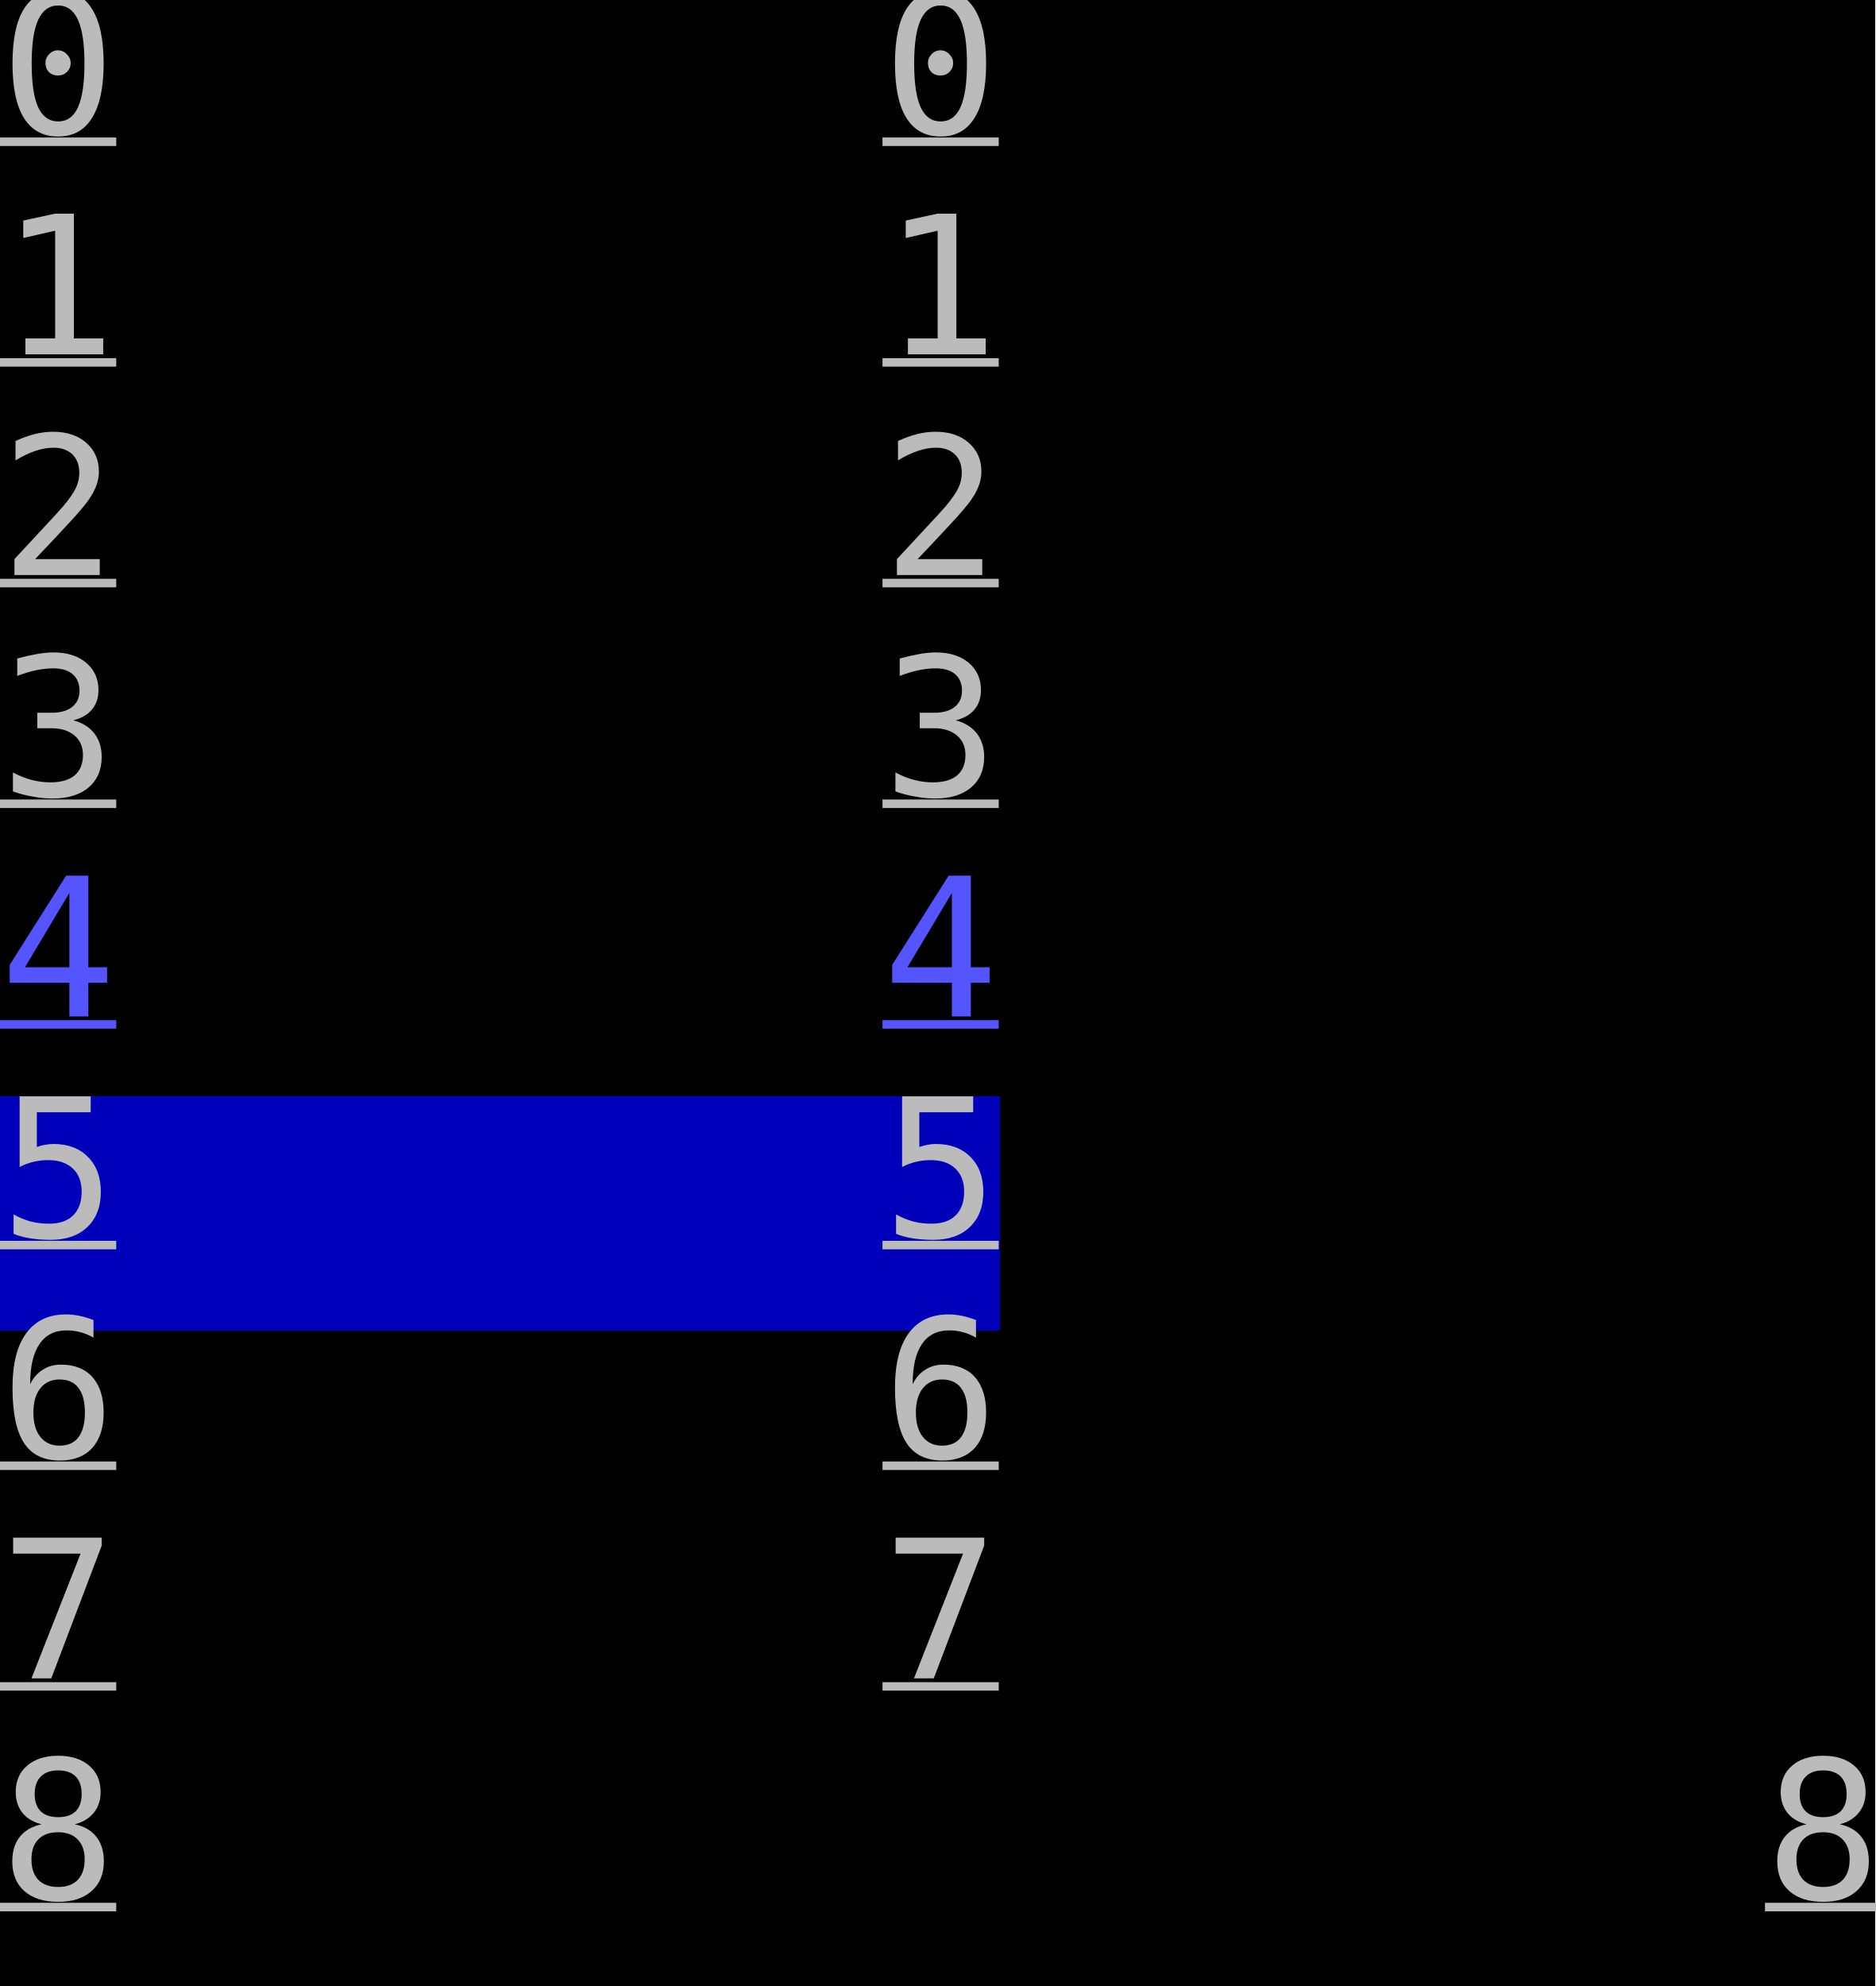
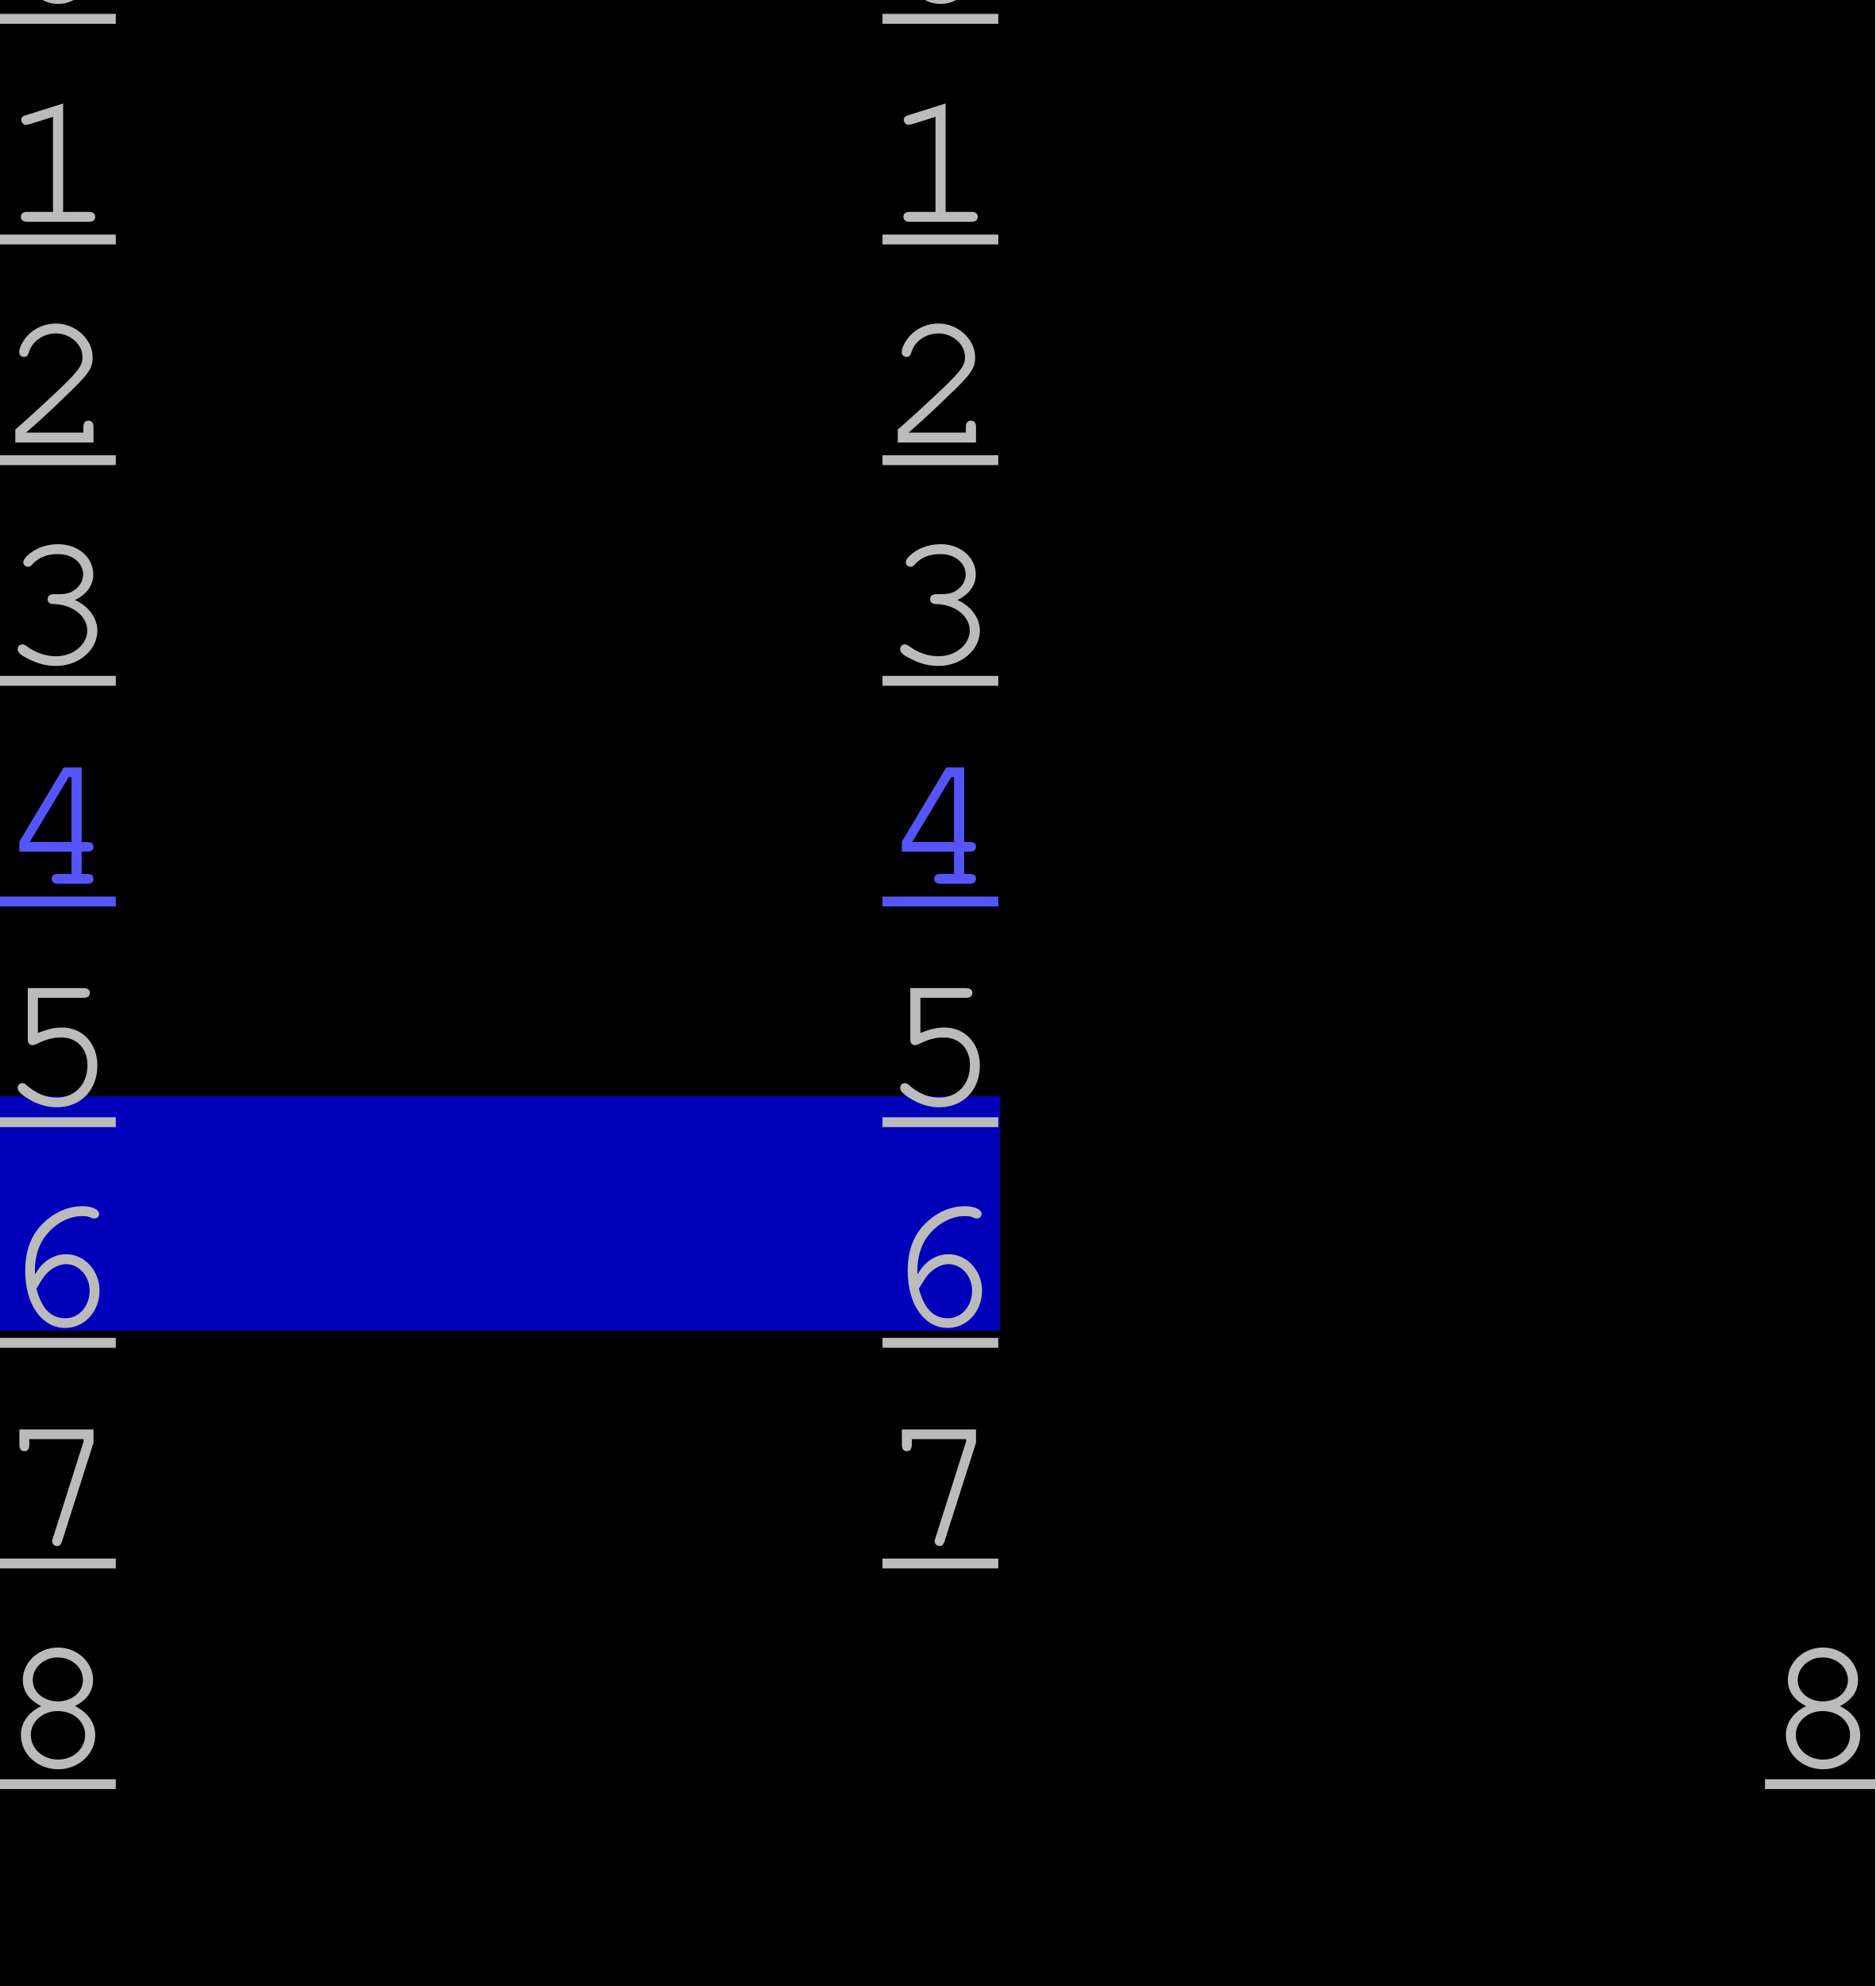
<svg xmlns="http://www.w3.org/2000/svg" xmlns:xlink="http://www.w3.org/1999/xlink" viewBox="0 0 136 144" width="136" height="144">
  <style>
        rect { shape-rendering: crispEdges; }
        text {
            dominant-baseline: text-before-edge;
            white-space: pre;
-             font: 14px monospace;
+             font: 14px Courier, monospace;
            fill: #bbbbbb;
        }
        .u { text-decoration: underline; }
    </style>
  <svg style="display: none">
    <rect id="b44" width="8" height="16" stroke-width="1px" stroke="#0000bb" style="fill: #0000bb" />
  </svg>
  <rect width="100%" height="100%" x="0" y="0" style="fill: #000000" />
  <use xlink:href="#b44" x="0" y="80" />
  <use xlink:href="#b44" x="8" y="80" />
  <use xlink:href="#b44" x="16" y="80" />
  <use xlink:href="#b44" x="24" y="80" />
  <use xlink:href="#b44" x="32" y="80" />
  <use xlink:href="#b44" x="40" y="80" />
  <use xlink:href="#b44" x="48" y="80" />
  <use xlink:href="#b44" x="56" y="80" />
  <use xlink:href="#b44" x="64" y="80" />
  <text x="0" y="0" class="u">0</text>
  <text x="8" y="0" class="u"> </text>
  <text x="16" y="0" class="u"> </text>
  <text x="24" y="0" class="u"> </text>
  <text x="32" y="0" class="u"> </text>
  <text x="40" y="0" class="u"> </text>
  <text x="48" y="0" class="u"> </text>
  <text x="56" y="0" class="u"> </text>
  <text x="64" y="0" class="u">0</text>
  <text x="0" y="16" class="u">1</text>
  <text x="8" y="16" class="u"> </text>
  <text x="16" y="16" class="u"> </text>
  <text x="24" y="16" class="u"> </text>
  <text x="32" y="16" class="u"> </text>
  <text x="40" y="16" class="u"> </text>
  <text x="48" y="16" class="u"> </text>
  <text x="56" y="16" class="u"> </text>
  <text x="64" y="16" class="u">1</text>
  <text x="0" y="32" class="u">2</text>
  <text x="8" y="32" class="u"> </text>
  <text x="16" y="32" class="u"> </text>
  <text x="24" y="32" class="u"> </text>
  <text x="32" y="32" class="u"> </text>
  <text x="40" y="32" class="u"> </text>
  <text x="48" y="32" class="u"> </text>
  <text x="56" y="32" class="u"> </text>
  <text x="64" y="32" class="u">2</text>
  <text x="0" y="48" class="u">3</text>
  <text x="8" y="48" class="u"> </text>
  <text x="16" y="48" class="u"> </text>
  <text x="24" y="48" class="u"> </text>
  <text x="32" y="48" class="u"> </text>
  <text x="40" y="48" class="u"> </text>
  <text x="48" y="48" class="u"> </text>
  <text x="56" y="48" class="u"> </text>
  <text x="64" y="48" class="u">3</text>
  <text x="0" y="64" style="fill: #5555ff" class="u">4</text>
  <text x="8" y="64" style="fill: #5555ff" class="u"> </text>
  <text x="16" y="64" style="fill: #5555ff" class="u"> </text>
  <text x="24" y="64" style="fill: #5555ff" class="u"> </text>
  <text x="32" y="64" style="fill: #5555ff" class="u"> </text>
  <text x="40" y="64" style="fill: #5555ff" class="u"> </text>
  <text x="48" y="64" style="fill: #5555ff" class="u"> </text>
  <text x="56" y="64" style="fill: #5555ff" class="u"> </text>
  <text x="64" y="64" style="fill: #5555ff" class="u">4</text>
  <text x="0" y="80" class="u">5</text>
  <text x="8" y="80" class="u"> </text>
  <text x="16" y="80" class="u"> </text>
  <text x="24" y="80" class="u"> </text>
  <text x="32" y="80" class="u"> </text>
  <text x="40" y="80" class="u"> </text>
  <text x="48" y="80" class="u"> </text>
  <text x="56" y="80" class="u"> </text>
  <text x="64" y="80" class="u">5</text>
  <text x="0" y="96" class="u">6</text>
  <text x="8" y="96" class="u"> </text>
  <text x="16" y="96" class="u"> </text>
  <text x="24" y="96" class="u"> </text>
  <text x="32" y="96" class="u"> </text>
  <text x="40" y="96" class="u"> </text>
  <text x="48" y="96" class="u"> </text>
  <text x="56" y="96" class="u"> </text>
  <text x="64" y="96" class="u">6</text>
  <text x="0" y="112" class="u">7</text>
  <text x="8" y="112" class="u"> </text>
  <text x="16" y="112" class="u"> </text>
  <text x="24" y="112" class="u"> </text>
  <text x="32" y="112" class="u"> </text>
  <text x="40" y="112" class="u"> </text>
  <text x="48" y="112" class="u"> </text>
  <text x="56" y="112" class="u"> </text>
  <text x="64" y="112" class="u">7</text>
  <text x="0" y="128" class="u">8</text>
  <text x="8" y="128" class="u"> </text>
  <text x="16" y="128" class="u"> </text>
  <text x="24" y="128" class="u"> </text>
  <text x="32" y="128" class="u"> </text>
  <text x="40" y="128" class="u"> </text>
  <text x="48" y="128" class="u"> </text>
  <text x="56" y="128" class="u"> </text>
  <text x="64" y="128" class="u"> </text>
  <text x="72" y="128" class="u"> </text>
  <text x="80" y="128" class="u"> </text>
  <text x="88" y="128" class="u"> </text>
  <text x="96" y="128" class="u"> </text>
  <text x="104" y="128" class="u"> </text>
  <text x="112" y="128" class="u"> </text>
  <text x="120" y="128" class="u"> </text>
  <text x="128" y="128" class="u">8</text>
</svg>
